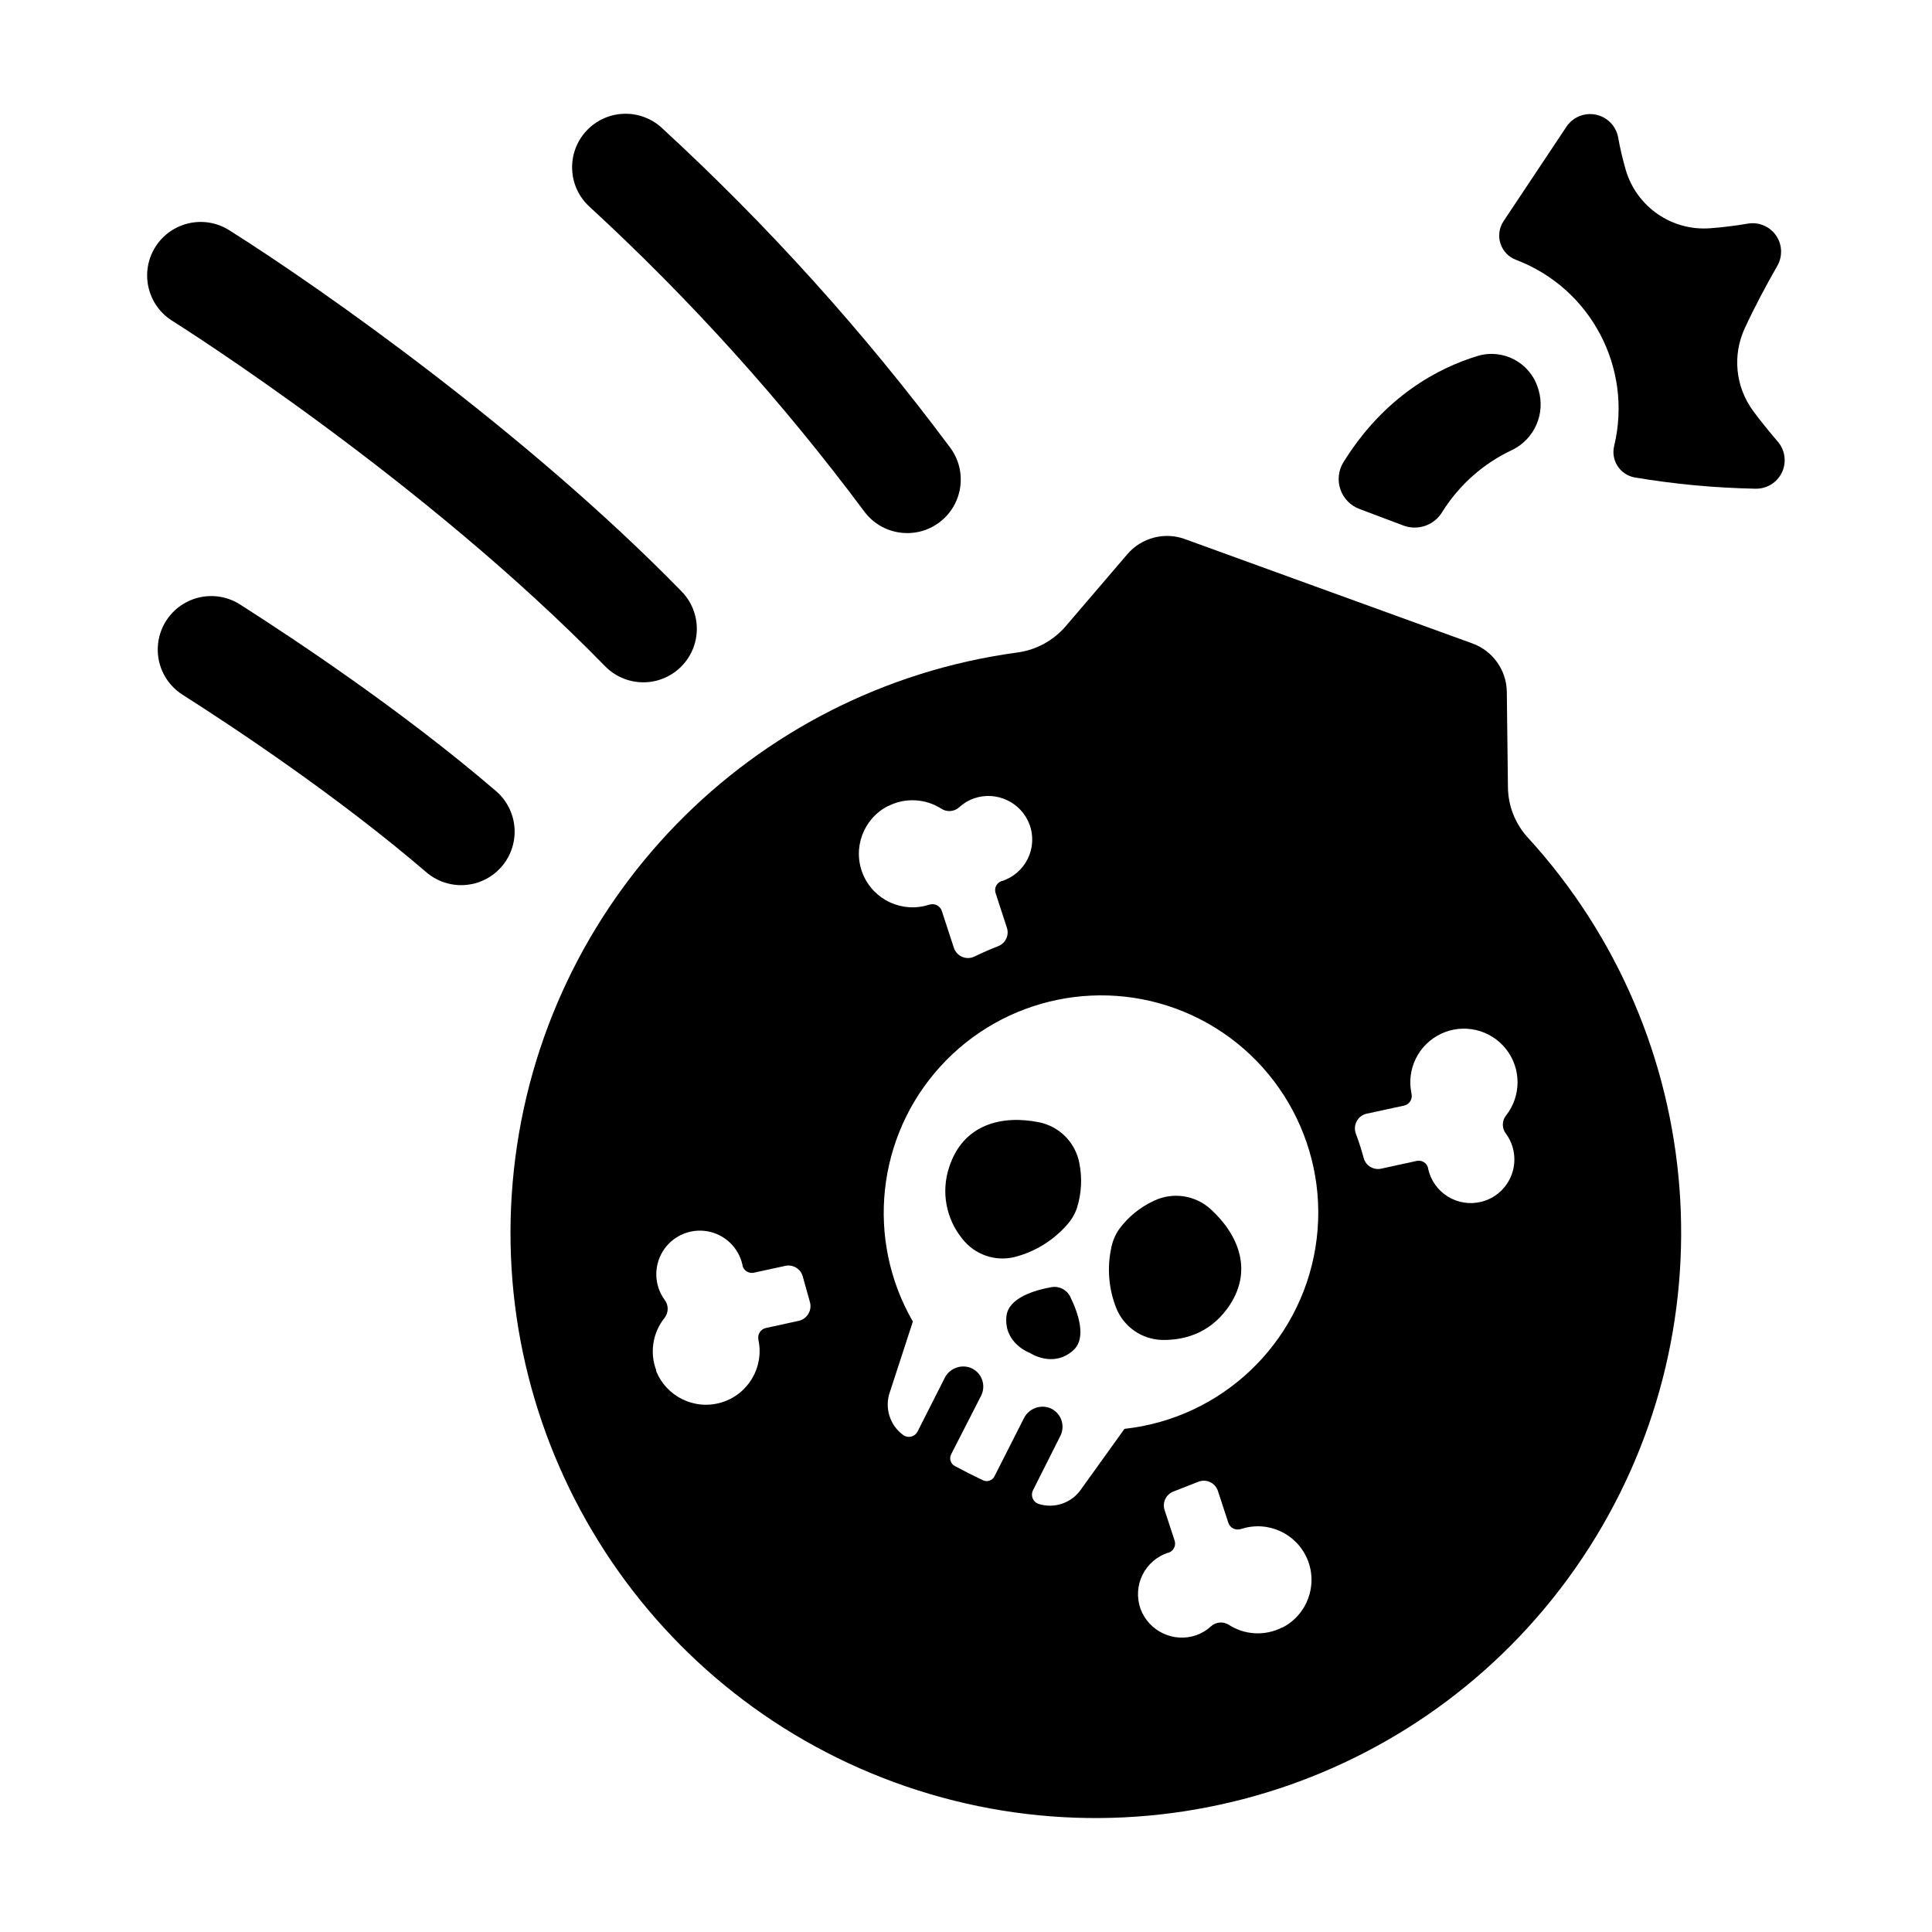
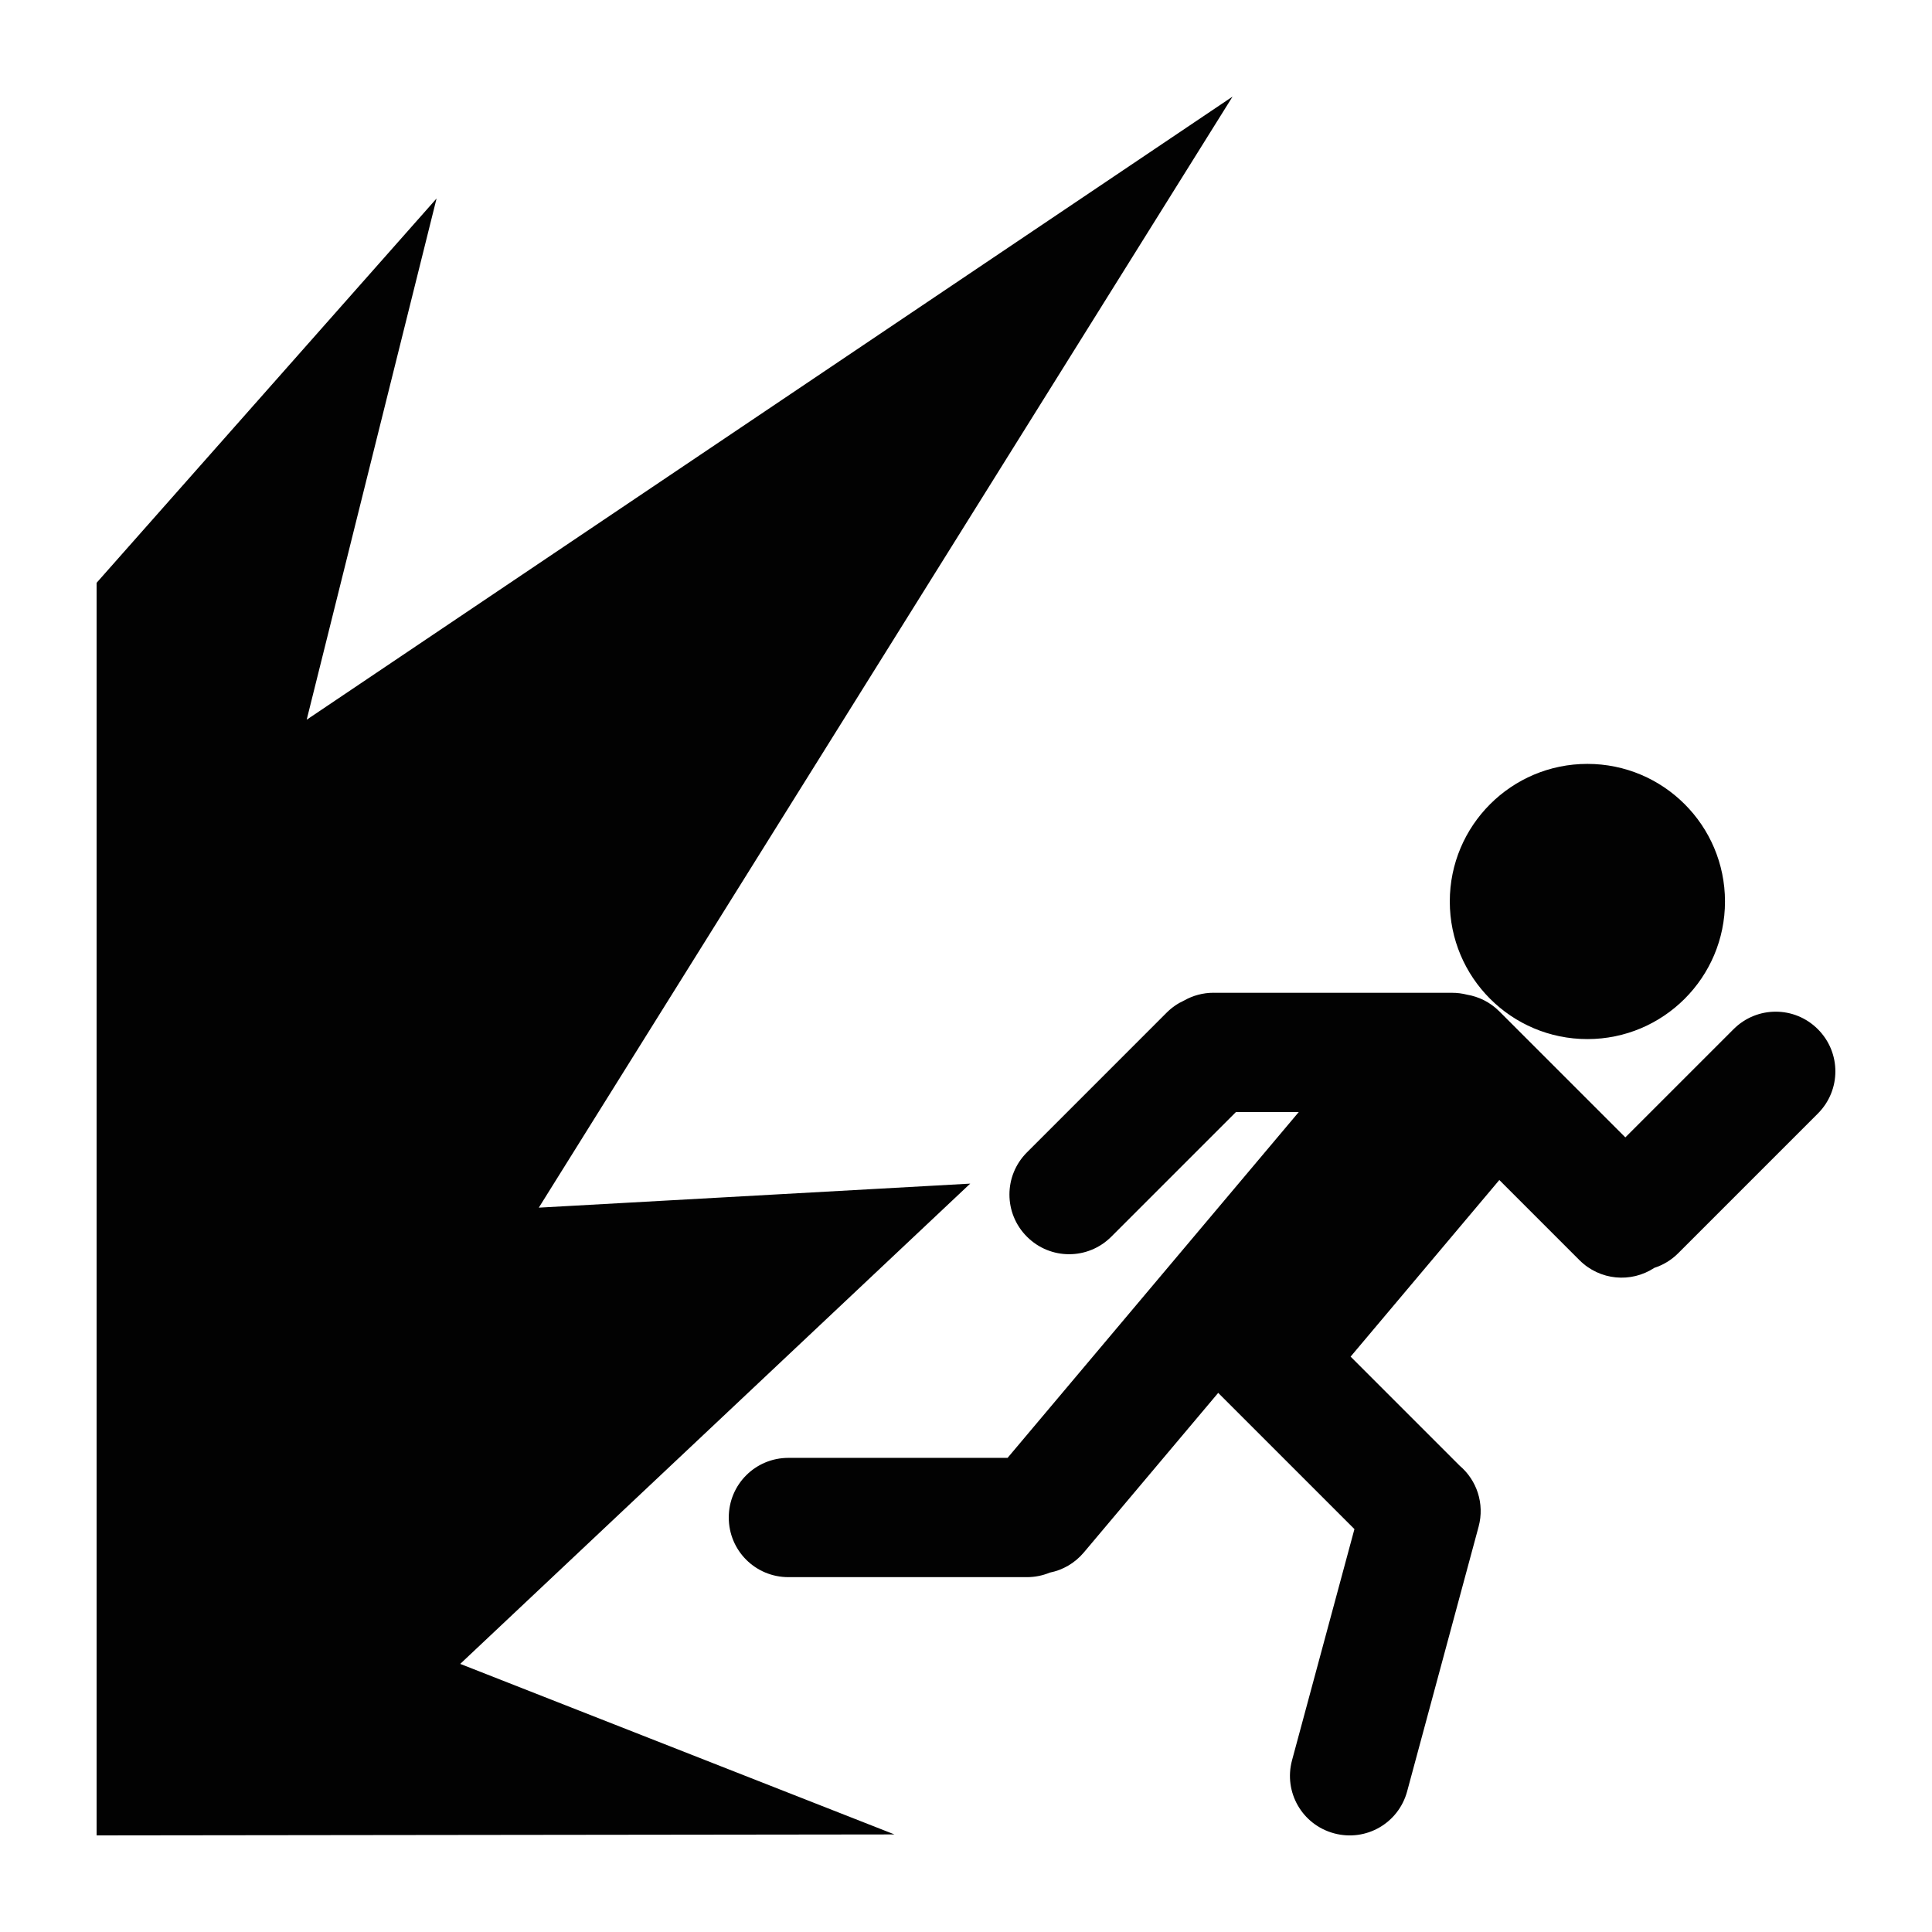
- <svg xmlns="http://www.w3.org/2000/svg" viewBox="0 0 512 512" x="0px" y="0px">
-   <path d="M356,122.53a8.48,8.48,0,0,0,4.28,12.36l11.63,4.38a8.53,8.53,0,0,0,10.3-3.59,43.56,43.56,0,0,1,18.67-16.5,13.44,13.44,0,0,0,6.87-15.78l-.23-.73a12.88,12.88,0,0,0-16-8.32C381.28,97.48,366.93,104.91,356,122.53Z" />
-   <path d="M471.14,117.05c-2.56-3-4.74-5.71-6.54-8.15a21.62,21.62,0,0,1-2.18-22c2.68-5.77,5.73-11.46,8.58-16.44a7.54,7.54,0,0,0-7.79-11.2c-3.56.61-6.93,1-10,1.23A21.62,21.62,0,0,1,430.83,45a85.82,85.82,0,0,1-2-8.56,7.55,7.55,0,0,0-13.71-2.85L398.44,58.64a6.87,6.87,0,0,0,3.35,10.23,42.19,42.19,0,0,1,26,49.22,6.85,6.85,0,0,0,5.33,8.42,217.53,217.53,0,0,0,32.08,3A7.55,7.55,0,0,0,471.14,117.05Z" />
-   <path d="M255,328.26a13.48,13.48,0,0,0,13.87,4.87,27.62,27.62,0,0,0,13.86-8.5,12.78,12.78,0,0,0,2.68-4.53,23.82,23.82,0,0,0,.63-11.84,13.62,13.62,0,0,0-10.75-10.86c-9.59-1.91-20.05.35-23.78,12A20,20,0,0,0,255,328.26Z" />
-   <path d="M308,355.1c5.26.08,12.22-1.39,17.27-8.35,7.19-9.9,2.82-19.67-4.39-26.27a13.62,13.62,0,0,0-15.12-2.24,23.87,23.87,0,0,0-9.18,7.51,12.86,12.86,0,0,0-2.06,4.84,27.6,27.6,0,0,0,1.35,16.2A13.5,13.5,0,0,0,308,355.1Z" />
-   <path d="M278.64,341.11c-4.35.78-11.45,2.79-11.93,7.76-.71,7.2,6.23,9.67,6.23,9.67s6.1,4.13,11.49-.69c3.71-3.33,1.14-10.24-.81-14.21A4.64,4.64,0,0,0,278.64,341.11Z" />
-   <path d="M237,472.32A155.15,155.15,0,0,0,404.77,221.83a20,20,0,0,1-5.15-13.26l-.3-25.21a13.84,13.84,0,0,0-9.11-12.84l-38.12-13.83L314,142.86a13.84,13.84,0,0,0-15.23,4l-16.42,19.18a20.42,20.42,0,0,1-12.82,6.89A155.15,155.15,0,0,0,237,472.32ZM362,295.18,372.07,293a2.6,2.6,0,0,0,2-3.11v-.06a14.21,14.21,0,1,1,25,5.84,3.89,3.89,0,0,0,0,4.74,11.56,11.56,0,0,1-6.52,18.08,11.56,11.56,0,0,1-14.08-8.77l0-.13a2.54,2.54,0,0,0-3-1.94l-9.45,2.06a3.94,3.94,0,0,1-4.63-2.82q-.88-3.27-2.07-6.45A4,4,0,0,1,362,295.18ZM339.71,431.33a14.15,14.15,0,0,1-14.08-.75,3.89,3.89,0,0,0-4.72.43,11.49,11.49,0,0,1-3.92,2.35,11.7,11.7,0,0,1-14.74-7,11.56,11.56,0,0,1,7.29-14.87l.13,0a2.54,2.54,0,0,0,1.62-3.2l-2.66-8.11a3.94,3.94,0,0,1,2.32-4.9c1.93-.75,4.39-1.71,6.6-2.59a3.93,3.93,0,0,1,5.21,2.43l2.76,8.43a2.62,2.62,0,0,0,3.31,1.66h.06a14.2,14.2,0,0,1,10.82,26.18ZM315.77,269A57.63,57.63,0,0,1,298,378.66l-11.4,15.87a10,10,0,0,1-11.44,4h0a2.59,2.59,0,0,1-1.4-3.61L281,380.54a5.37,5.37,0,0,0-2.84-7.43,5.54,5.54,0,0,0-6.84,2.79l-7.77,15.33a2.32,2.32,0,0,1-3.06,1.06q-3.76-1.8-7.44-3.77a2.33,2.33,0,0,1-1-3.09L260,369.89a5.37,5.37,0,0,0-2.84-7.43,5.52,5.52,0,0,0-6.84,2.78l-7.15,14.12a2.58,2.58,0,0,1-3.73,1h0a10,10,0,0,1-3.58-11.56l6.06-18.58A57.62,57.62,0,0,1,315.77,269Zm-80.34-55.41a14.18,14.18,0,0,1,14.07.75,3.88,3.88,0,0,0,4.72-.43,11.42,11.42,0,0,1,3.91-2.34,11.68,11.68,0,0,1,14.74,7,11.56,11.56,0,0,1-7.28,14.9l-.12,0a2.55,2.55,0,0,0-1.63,3.2l3,9.2a3.92,3.92,0,0,1-2.33,4.88c-2.11.82-4.18,1.72-6.21,2.72a3.94,3.94,0,0,1-5.51-2.28l-3.2-9.77a2.61,2.61,0,0,0-3.31-1.67l-.05,0a14.21,14.21,0,0,1-10.82-26.19Zm-61.5,149.6a14.16,14.16,0,0,1,2.18-13.93,3.89,3.89,0,0,0,.06-4.74,11.55,11.55,0,1,1,20.59-9.31l0,.13a2.53,2.53,0,0,0,3,1.94l8.34-1.81a3.93,3.93,0,0,1,4.64,2.81c.55,2,1.25,4.53,1.91,6.82a4,4,0,0,1-3,4.94l-8.66,1.89a2.61,2.61,0,0,0-2,3.11v.06a14.21,14.21,0,0,1-27.15,8.09Z" />
-   <path d="M175.34,33.85a14.17,14.17,0,1,0-19.1,20.95,583.34,583.34,0,0,1,72.83,80.79,14.18,14.18,0,0,0,22.71-17A610.41,610.41,0,0,0,175.34,33.85Z" />
-   <path d="M45.62,85c2.69,1.69,66.34,42,114.58,91.4a14.18,14.18,0,1,0,20.29-19.81C140.12,115.25,86.22,77.06,60.73,61A14.18,14.18,0,0,0,45.62,85Z" />
-   <path d="M48.44,184.15c14.15,9,41.33,27.11,64.32,46.82a14.18,14.18,0,1,0,18.45-21.53c-24.31-20.84-52.74-39.77-67.52-49.2a14.18,14.18,0,1,0-15.25,23.91Z" />
+ <svg xmlns="http://www.w3.org/2000/svg" version="1.1" x="0px" y="0px" viewBox="0 0 100 100">
+   <path d="M 63.797,5 15.874,37.253 22.597,10.273 5,30.166 5,95 46.298,94.95 23.821,86.123 50.218,61.264 27.888,62.508 63.797,5 z m 18.366,34.539 c -3.933,0 -7.122,3.189 -7.122,7.122 0,3.934 3.189,7.122 7.122,7.122 3.933,0 7.122,-3.189 7.122,-7.122 0,-3.934 -3.189,-7.122 -7.122,-7.122 z m -19.348,11.846 c -0.555,0 -1.074,0.146 -1.523,0.4 -0.329,0.15 -0.636,0.359 -0.907,0.63 l -7.23,7.231 c -1.209,1.209 -1.209,3.157 0,4.366 1.209,1.209 3.155,1.209 4.364,0 l 6.453,-6.453 3.252,0 -15.072,17.9 -11.344,0 c -1.71,0 -3.087,1.377 -3.087,3.087 0,1.71 1.377,3.087 3.087,3.087 l 12.345,0 c 0.421,0 0.82,-0.084 1.185,-0.235 0.664,-0.131 1.289,-0.482 1.761,-1.043 l 6.955,-8.26 7.051,7.051 -3.229,11.964 c -0.446,1.651 0.524,3.338 2.175,3.783 1.651,0.446 3.338,-0.524 3.783,-2.175 l 3.698,-13.696 c 0.323,-1.197 -0.098,-2.413 -0.983,-3.161 l -5.642,-5.642 7.698,-9.142 4.146,4.147 c 1.057,1.057 2.677,1.191 3.876,0.4 0.451,-0.146 0.876,-0.397 1.235,-0.756 l 7.23,-7.231 c 1.209,-1.209 1.209,-3.157 0,-4.366 -1.209,-1.209 -3.155,-1.209 -4.364,0 l -5.601,5.6 -6.524,-6.525 c -0.473,-0.473 -1.06,-0.759 -1.671,-0.862 -0.247,-0.063 -0.505,-0.097 -0.772,-0.097 l -12.345,0 z" style="opacity:0.99;color:#000000;fill:#000000;fill-opacity:1;fill-rule:nonzero;stroke:none;stroke-width:3.199;marker:none;visibility:visible;display:inline;overflow:visible;enable-background:accumulate" />
</svg>
